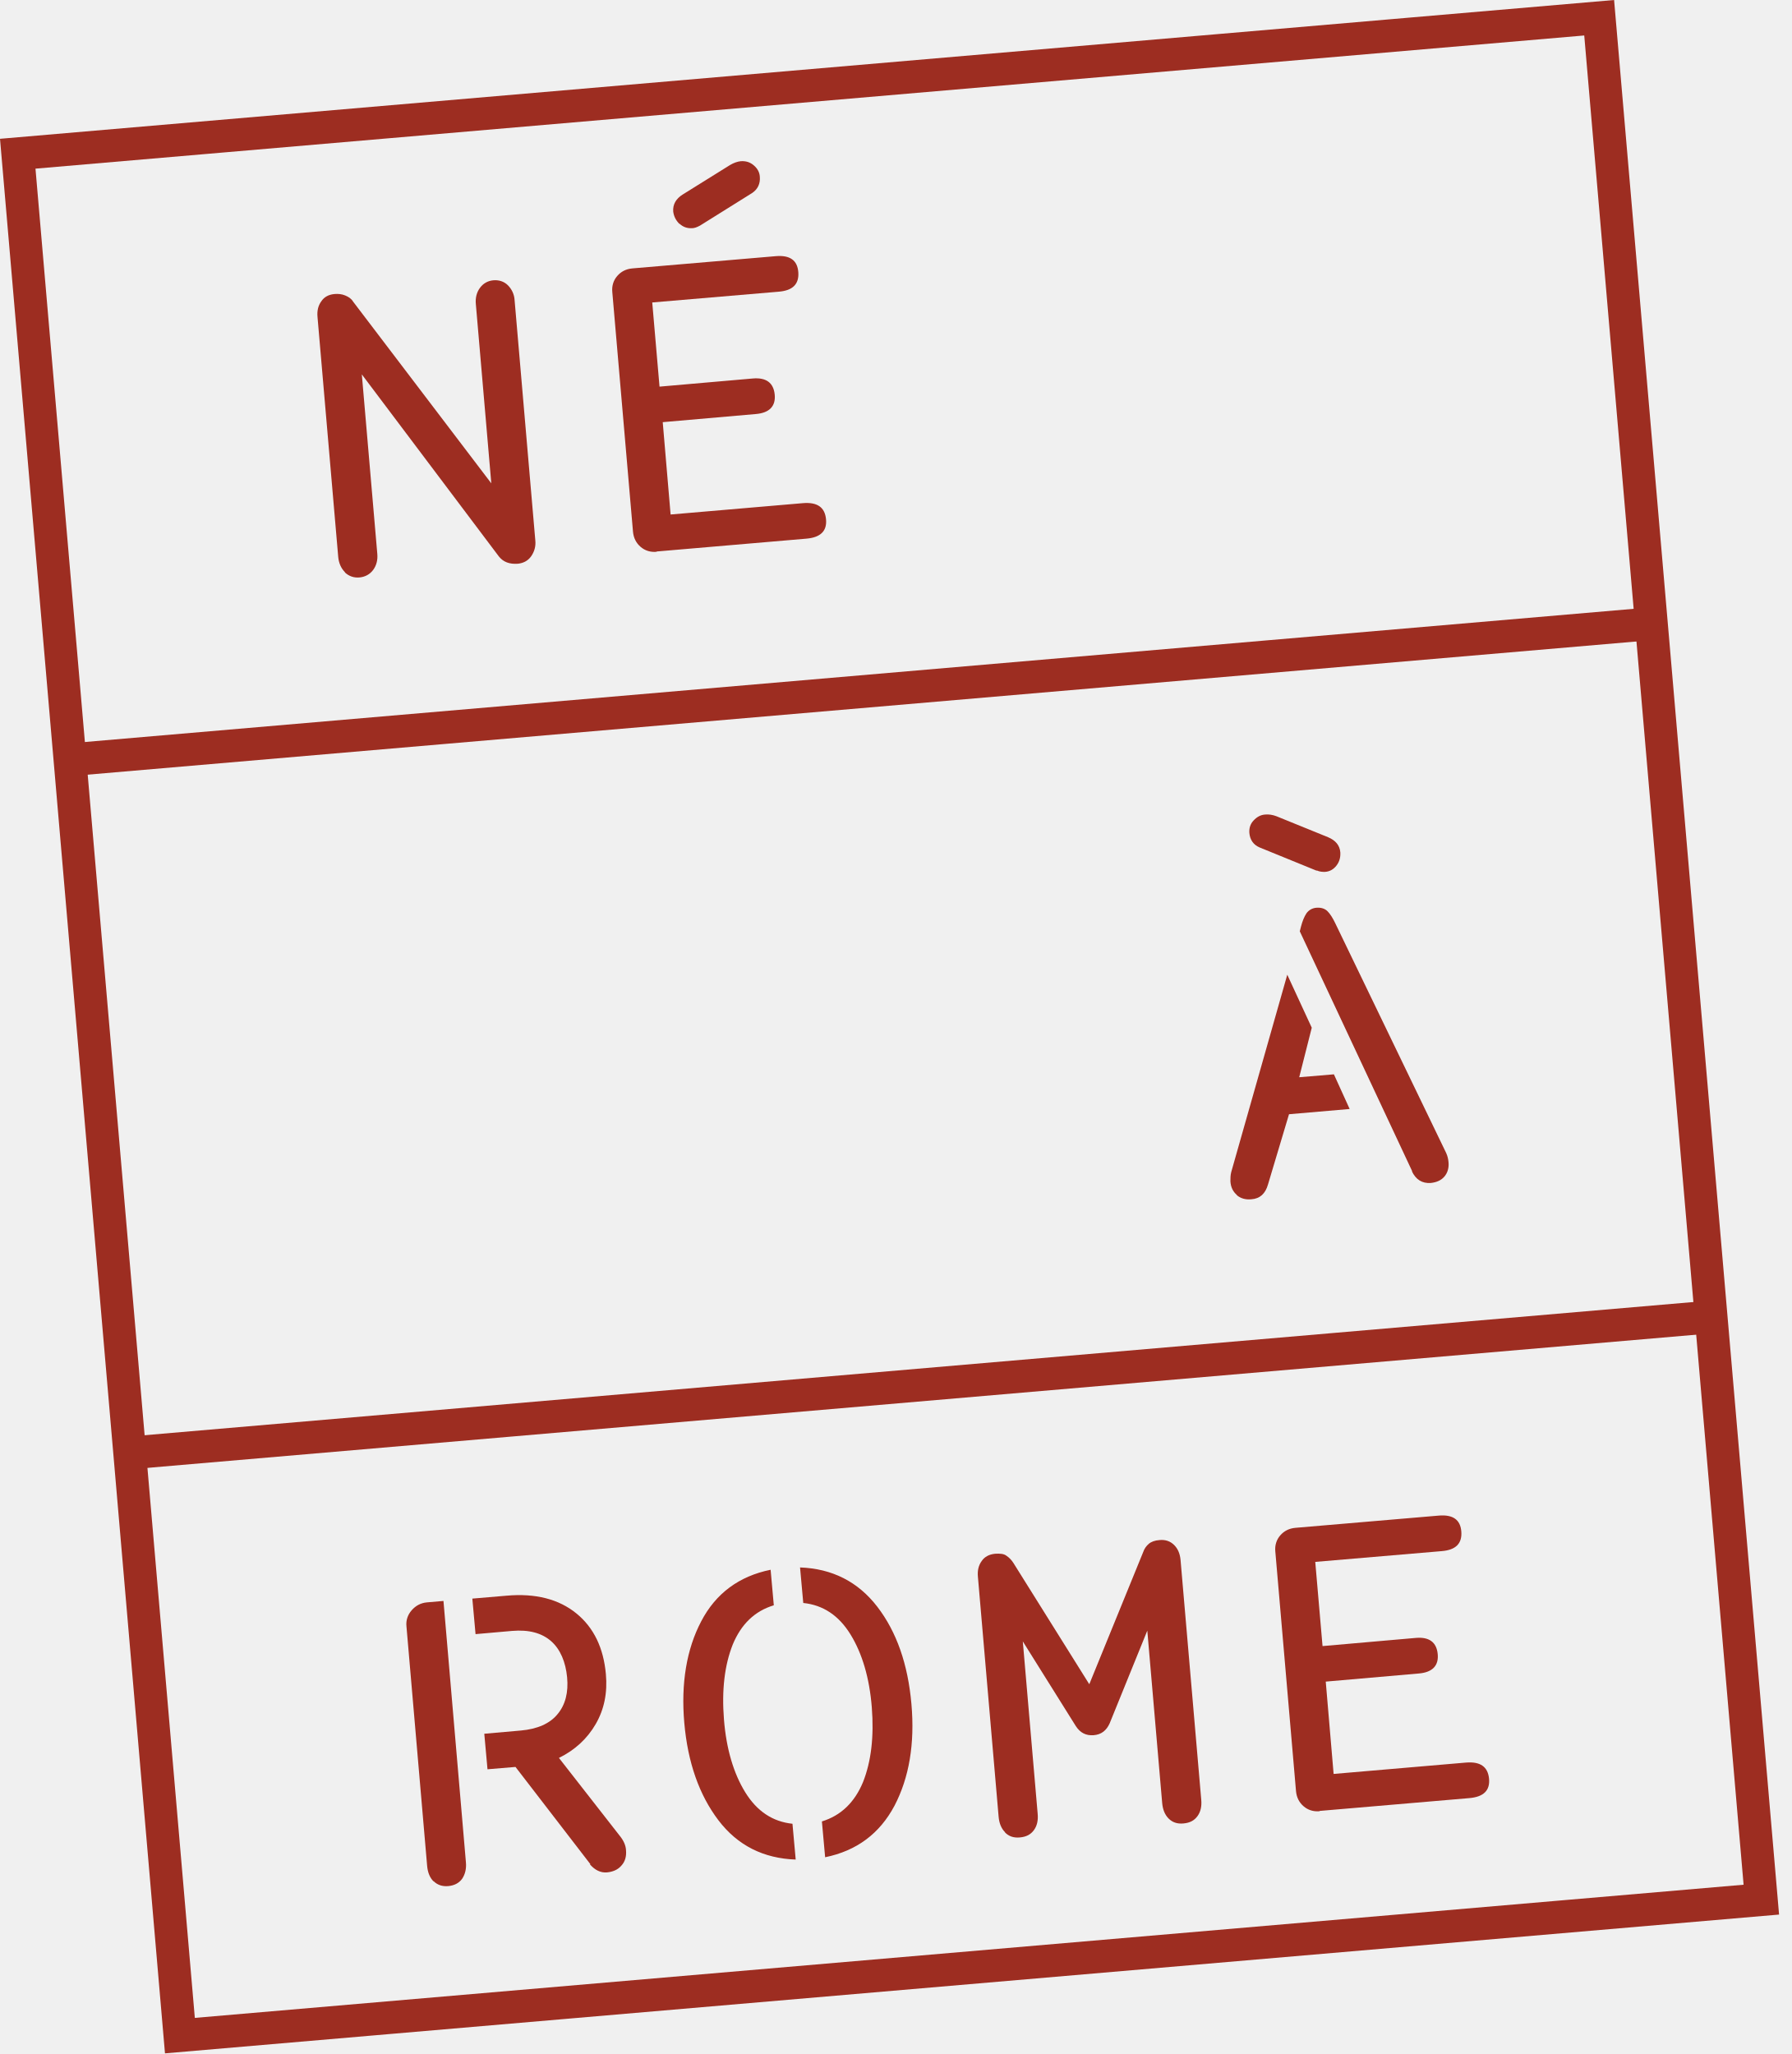
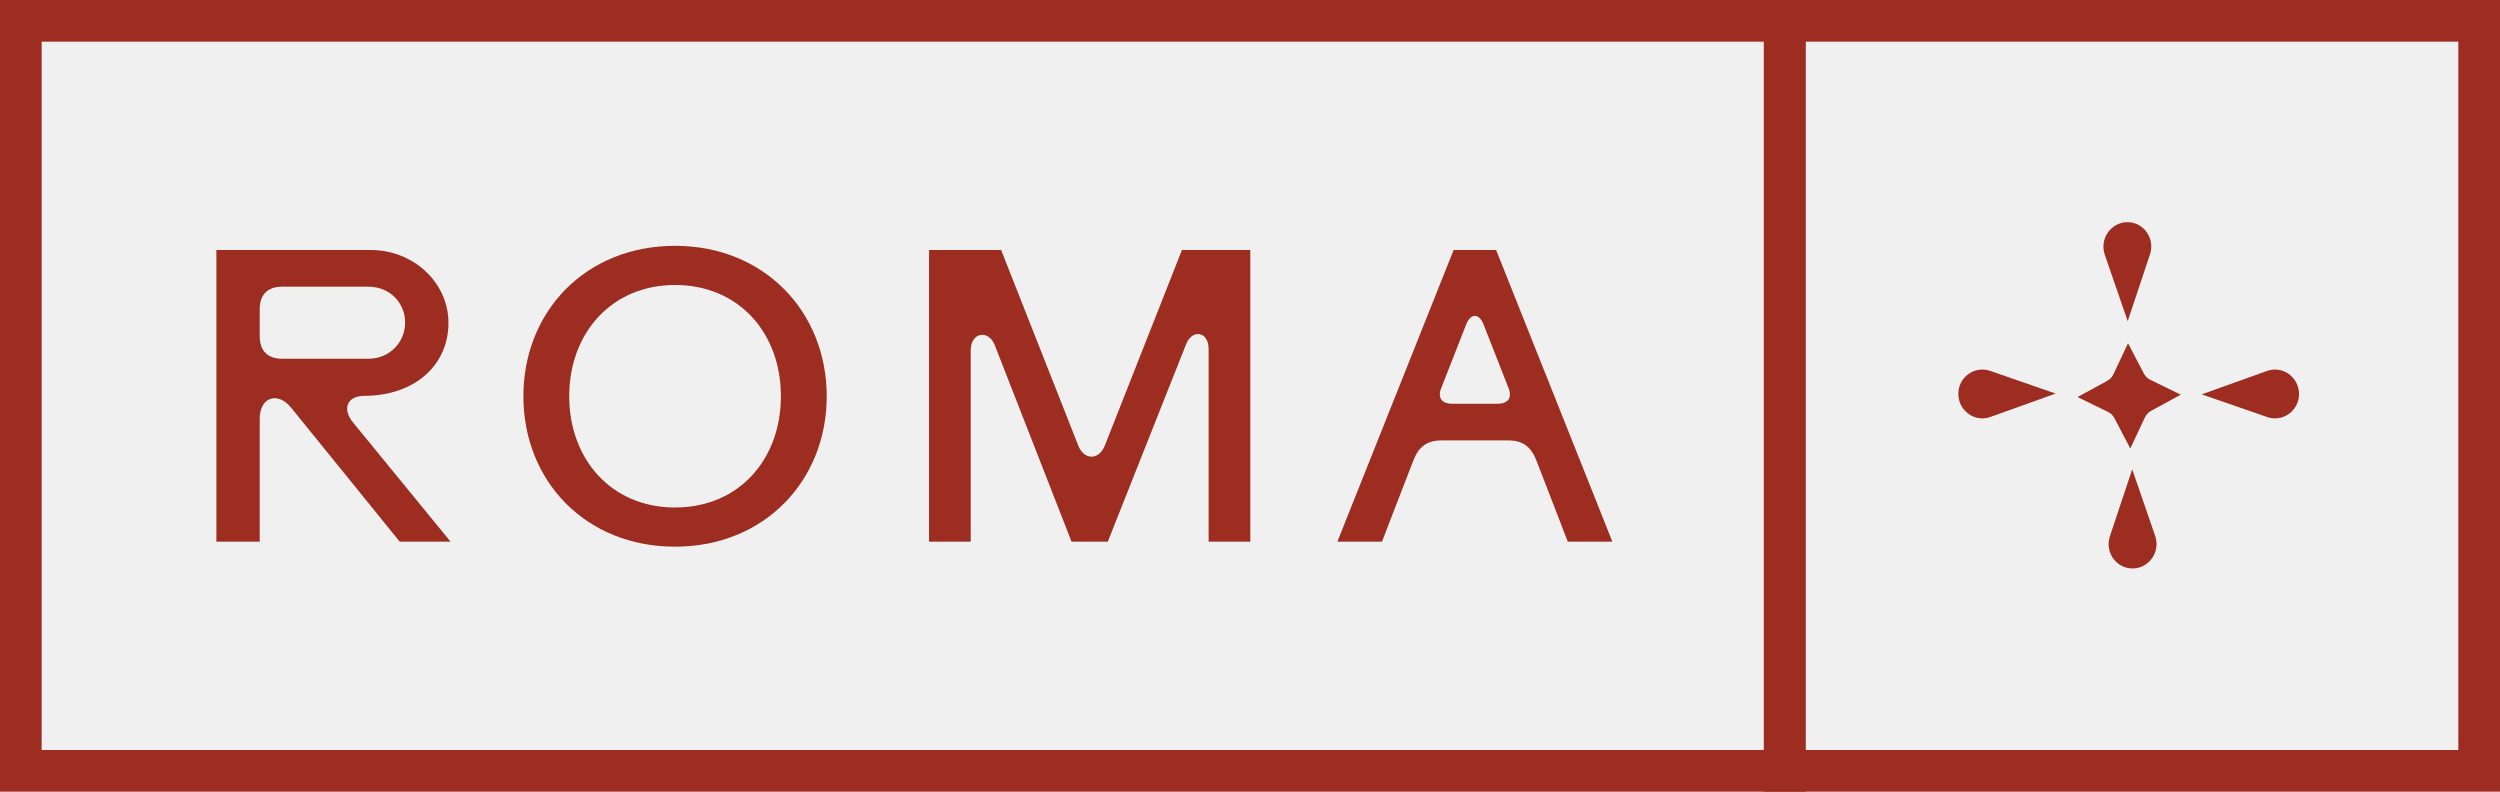
- <svg xmlns="http://www.w3.org/2000/svg" width="82" height="94" viewBox="0 0 82 94" fill="none">
-   <path d="M15.785 26.185C15.611 26.012 15.504 25.772 15.478 25.492L14.53 14.508C14.504 14.229 14.557 13.989 14.704 13.789C14.837 13.589 15.037 13.482 15.304 13.456C15.478 13.442 15.638 13.456 15.798 13.522C15.958 13.589 16.078 13.669 16.158 13.802L22.483 22.12L21.775 13.909C21.749 13.629 21.815 13.376 21.962 13.176C22.109 12.976 22.309 12.856 22.563 12.829C22.829 12.802 23.07 12.882 23.243 13.056C23.416 13.229 23.537 13.469 23.55 13.749L24.497 24.732C24.524 24.999 24.457 25.239 24.311 25.452C24.164 25.665 23.95 25.772 23.697 25.799C23.31 25.825 23.03 25.719 22.829 25.465L16.558 17.134L17.266 25.346C17.292 25.625 17.226 25.879 17.079 26.079C16.932 26.279 16.719 26.398 16.465 26.425C16.198 26.452 15.971 26.372 15.785 26.199V26.185Z" fill="#9D2D21" />
-   <path d="M30.048 25.252C29.768 25.279 29.514 25.199 29.314 25.026C29.114 24.852 28.994 24.626 28.967 24.332L28.02 13.362C27.993 13.082 28.073 12.829 28.247 12.629C28.42 12.429 28.647 12.309 28.94 12.283L35.505 11.723C36.145 11.669 36.492 11.909 36.532 12.456C36.572 13.002 36.279 13.296 35.638 13.349L29.848 13.842L30.181 17.694L34.451 17.321C35.065 17.268 35.398 17.521 35.452 18.054C35.505 18.587 35.211 18.894 34.598 18.947L30.328 19.32L30.688 23.546L36.746 23.026C37.4 22.973 37.746 23.213 37.8 23.759C37.853 24.306 37.546 24.599 36.892 24.652L30.048 25.239V25.252ZM31.088 10.243C30.928 10.083 30.835 9.897 30.808 9.683C30.782 9.363 30.928 9.097 31.249 8.897L33.41 7.551C33.57 7.457 33.744 7.391 33.904 7.377C34.131 7.364 34.317 7.417 34.491 7.564C34.664 7.71 34.758 7.884 34.771 8.084C34.798 8.404 34.678 8.657 34.424 8.83L32.036 10.323C31.889 10.403 31.769 10.443 31.676 10.443C31.449 10.456 31.262 10.39 31.102 10.243H31.088Z" fill="#9D2D21" />
-   <path d="M56.599 54.684C56.426 54.537 56.319 54.324 56.306 54.057C56.306 53.924 56.306 53.778 56.346 53.631L58.908 44.607L60.029 47.033L59.455 49.299L61.042 49.166L61.763 50.752L58.988 50.992L58.027 54.204C57.907 54.631 57.654 54.857 57.267 54.884C57 54.911 56.773 54.844 56.599 54.697V54.684ZM60.255 39.848L57.64 38.782C57.36 38.662 57.2 38.435 57.173 38.115C57.16 37.902 57.213 37.715 57.36 37.556C57.507 37.395 57.68 37.289 57.907 37.276C58.067 37.262 58.241 37.289 58.414 37.355L60.776 38.315C61.123 38.462 61.309 38.688 61.336 39.008C61.349 39.235 61.296 39.435 61.163 39.608C61.029 39.782 60.856 39.888 60.629 39.901C60.535 39.901 60.402 39.901 60.255 39.835V39.848ZM64.632 53.618L59.481 42.621L59.535 42.407C59.602 42.154 59.682 41.954 59.788 41.794C59.895 41.648 60.055 41.554 60.255 41.541C60.455 41.528 60.629 41.581 60.749 41.701C60.869 41.821 60.989 42.008 61.109 42.261L66.179 52.764C66.246 52.911 66.273 53.044 66.286 53.178C66.313 53.444 66.246 53.671 66.099 53.844C65.953 54.017 65.739 54.111 65.472 54.138C65.085 54.164 64.792 53.991 64.605 53.591L64.632 53.618Z" fill="#9D2D21" />
-   <path d="M19.841 86.102C19.667 85.929 19.574 85.689 19.547 85.395L18.6 74.425C18.573 74.159 18.653 73.905 18.84 73.692C19.027 73.479 19.254 73.359 19.534 73.332L20.294 73.266L21.322 85.236C21.348 85.529 21.282 85.782 21.148 85.982C21.002 86.182 20.788 86.289 20.521 86.315C20.241 86.342 20.014 86.262 19.841 86.089V86.102ZM27.019 85.316L23.59 80.863L22.309 80.97L22.162 79.344L23.83 79.197C24.591 79.131 25.164 78.877 25.511 78.451C25.872 78.024 26.018 77.451 25.952 76.758C25.885 76.065 25.645 75.478 25.218 75.105C24.791 74.732 24.204 74.572 23.43 74.638L21.762 74.785L21.615 73.159L23.176 73.026C24.511 72.906 25.578 73.186 26.379 73.839C27.179 74.492 27.619 75.425 27.726 76.611C27.806 77.478 27.646 78.237 27.259 78.904C26.872 79.57 26.312 80.09 25.578 80.45L28.367 84.022C28.54 84.236 28.633 84.449 28.647 84.662C28.674 84.956 28.607 85.195 28.433 85.382C28.273 85.569 28.046 85.662 27.779 85.689C27.486 85.715 27.219 85.582 26.992 85.316H27.019Z" fill="#9D2D21" />
-   <path d="M36.412 85.102C34.944 85.049 33.757 84.462 32.876 83.303C31.996 82.143 31.475 80.663 31.315 78.851C31.155 77.038 31.422 75.465 32.089 74.198C32.756 72.919 33.824 72.132 35.265 71.839L35.411 73.465C34.531 73.732 33.917 74.332 33.53 75.265C33.157 76.211 33.023 77.344 33.13 78.691C33.237 80.037 33.57 81.157 34.104 82.023C34.638 82.889 35.358 83.369 36.265 83.463L36.412 85.089V85.102ZM37.613 83.356C38.48 83.089 39.107 82.49 39.494 81.556C39.868 80.61 40.001 79.477 39.895 78.131C39.788 76.784 39.454 75.665 38.92 74.798C38.387 73.932 37.666 73.452 36.759 73.359L36.612 71.733C38.08 71.786 39.267 72.386 40.148 73.532C41.029 74.678 41.549 76.158 41.709 77.984C41.869 79.81 41.602 81.356 40.935 82.636C40.255 83.916 39.201 84.702 37.76 84.996L37.613 83.369V83.356Z" fill="#9D2D21" />
-   <path d="M45.992 83.849C45.819 83.676 45.725 83.436 45.699 83.143L44.751 72.159C44.725 71.879 44.778 71.639 44.925 71.439C45.058 71.239 45.272 71.133 45.538 71.106C45.765 71.093 45.939 71.106 46.059 71.199C46.179 71.279 46.286 71.386 46.379 71.533L49.848 77.078L52.316 71.026C52.37 70.866 52.463 70.746 52.57 70.653C52.677 70.56 52.85 70.493 53.064 70.48C53.331 70.453 53.557 70.533 53.731 70.706C53.904 70.879 53.998 71.106 54.024 71.386L54.972 82.37C54.998 82.663 54.945 82.916 54.798 83.116C54.651 83.316 54.451 83.423 54.158 83.449C53.864 83.476 53.651 83.396 53.477 83.223C53.304 83.049 53.21 82.809 53.184 82.516L52.503 74.625L50.782 78.864C50.635 79.197 50.395 79.384 50.048 79.41C49.701 79.437 49.434 79.304 49.234 78.997L46.806 75.118L47.486 83.009C47.513 83.303 47.46 83.556 47.313 83.756C47.166 83.956 46.966 84.062 46.673 84.089C46.379 84.116 46.166 84.036 45.992 83.862V83.849Z" fill="#9D2D21" />
-   <path d="M60.389 82.889C60.108 82.916 59.855 82.836 59.655 82.663C59.455 82.49 59.335 82.263 59.308 81.97L58.361 70.999C58.334 70.719 58.414 70.466 58.587 70.266C58.761 70.066 58.988 69.946 59.281 69.92L65.846 69.36C66.486 69.307 66.833 69.546 66.873 70.093C66.913 70.64 66.62 70.933 65.979 70.986L60.189 71.479L60.522 75.332L64.792 74.958C65.406 74.905 65.739 75.158 65.792 75.692C65.846 76.225 65.552 76.531 64.939 76.585L60.669 76.958L61.029 81.183L67.087 80.663C67.74 80.61 68.087 80.85 68.141 81.397C68.194 81.943 67.887 82.236 67.233 82.29L60.389 82.876V82.889Z" fill="#9D2D21" />
-   <path d="M73.181 0.812L0.812 7.035L8.233 93.159L80.602 86.936L73.181 0.812Z" stroke="#9D2D21" stroke-width="1.5" stroke-miterlimit="10" />
-   <path d="M75.573 28.545L3.042 34.783" stroke="#9D2D21" stroke-width="1.5" stroke-miterlimit="10" />
-   <path d="M78.308 60.269L5.778 66.507" stroke="#9D2D21" stroke-width="1.5" stroke-miterlimit="10" />
+ <svg xmlns="http://www.w3.org/2000/svg" width="180" height="57" viewBox="0 0 180 57" fill="none">
+   <g clip-path="url(#clip0_120_503)">
+     <path d="M157.017 28.417L154.869 29.586C154.683 29.691 154.528 29.849 154.435 30.049L153.382 32.291L152.236 30.102C152.133 29.912 151.978 29.754 151.782 29.66L149.582 28.586L151.73 27.417C151.916 27.312 152.071 27.154 152.164 26.954L153.217 24.712L154.363 26.902C154.466 27.091 154.621 27.249 154.817 27.344L157.017 28.417Z" fill="#9D2D21" />
+     <path d="M147.992 28.331L143.283 26.7C142.147 26.31 140.97 27.184 141.001 28.405C141.032 29.594 142.188 30.416 143.293 30.026L147.992 28.342V28.331Z" fill="#9D2D21" />
+     <path d="M158.538 28.399L163.247 30.03C164.382 30.42 165.56 29.546 165.529 28.325C165.498 27.136 164.341 26.314 163.236 26.704L158.538 28.388L158.538 28.399Z" fill="#9D2D21" />
+     <path d="M153.513 33.813L151.912 38.614C151.53 39.771 152.387 40.961 153.585 40.929C154.752 40.898 155.557 39.719 155.175 38.593L153.523 33.803L153.513 33.813Z" fill="#9D2D21" />
+     <path d="M153.195 23.123L154.796 18.323C155.188 17.166 154.331 15.966 153.133 15.997C151.967 16.029 151.161 17.208 151.543 18.334L153.195 23.123Z" fill="#9D2D21" />
+   </g>
+   <path d="M130 0V57H0V0H130ZM3 54H127V3H3V54Z" fill="#9D2D21" />
+   <path d="M180 0V57H127V0H180ZM130 54H177V3H130V54Z" fill="#9D2D21" />
+   <path d="M96.291 39L104.661 18H107.721L116.091 39H112.881L110.631 33.18C110.241 32.16 109.641 31.71 108.591 31.71H103.791C102.741 31.71 102.141 32.16 101.751 33.18L99.501 39H96.291ZM103.761 27.96C103.491 28.65 103.821 29.07 104.541 29.07H107.841C108.561 29.07 108.891 28.65 108.621 27.96L106.821 23.37C106.491 22.53 105.891 22.53 105.561 23.37L103.761 27.96Z" fill="#9D2D21" />
+   <path d="M66.891 39V18H72.081L77.631 32.07C78.051 33.15 79.131 33.15 79.551 32.07L85.101 18H90.021V39H87.021V25.14C87.021 23.82 85.821 23.7 85.401 24.78L79.761 39H77.151L71.631 24.87C71.181 23.7 69.891 23.91 69.891 25.23V39H66.891Z" fill="#9D2D21" />
+   <path d="M48.604 39.36C42.154 39.36 37.684 34.62 37.684 28.53C37.684 22.44 42.154 17.7 48.604 17.7C55.054 17.7 59.524 22.47 59.524 28.53C59.524 34.59 55.054 39.36 48.604 39.36ZM40.984 28.53C40.984 33.06 44.014 36.54 48.604 36.54C53.194 36.54 56.224 33.09 56.224 28.53C56.224 23.97 53.194 20.52 48.604 20.52C44.014 20.52 40.984 24 40.984 28.53Z" fill="#9D2D21" />
+   <path d="M15.58 39V18H26.68C29.8 18 32.29 20.37 32.29 23.25C32.29 26.31 29.83 28.5 26.23 28.5C25 28.5 24.61 29.43 25.42 30.42L32.44 39H28.78L20.95 29.34C19.99 28.17 18.7 28.59 18.7 30.15V39H15.58ZM18.7 24.21C18.7 25.26 19.27 25.83 20.32 25.83H26.53C28.03 25.83 29.17 24.66 29.17 23.22C29.17 21.78 28.03 20.64 26.53 20.64H20.32C19.27 20.64 18.7 21.21 18.7 22.26V24.21Z" fill="#9D2D21" />
+   <defs>
+     <clipPath id="clip0_120_503">
+       <rect width="25" height="25" fill="white" transform="translate(141 16)" />
+     </clipPath>
+   </defs>
</svg>
